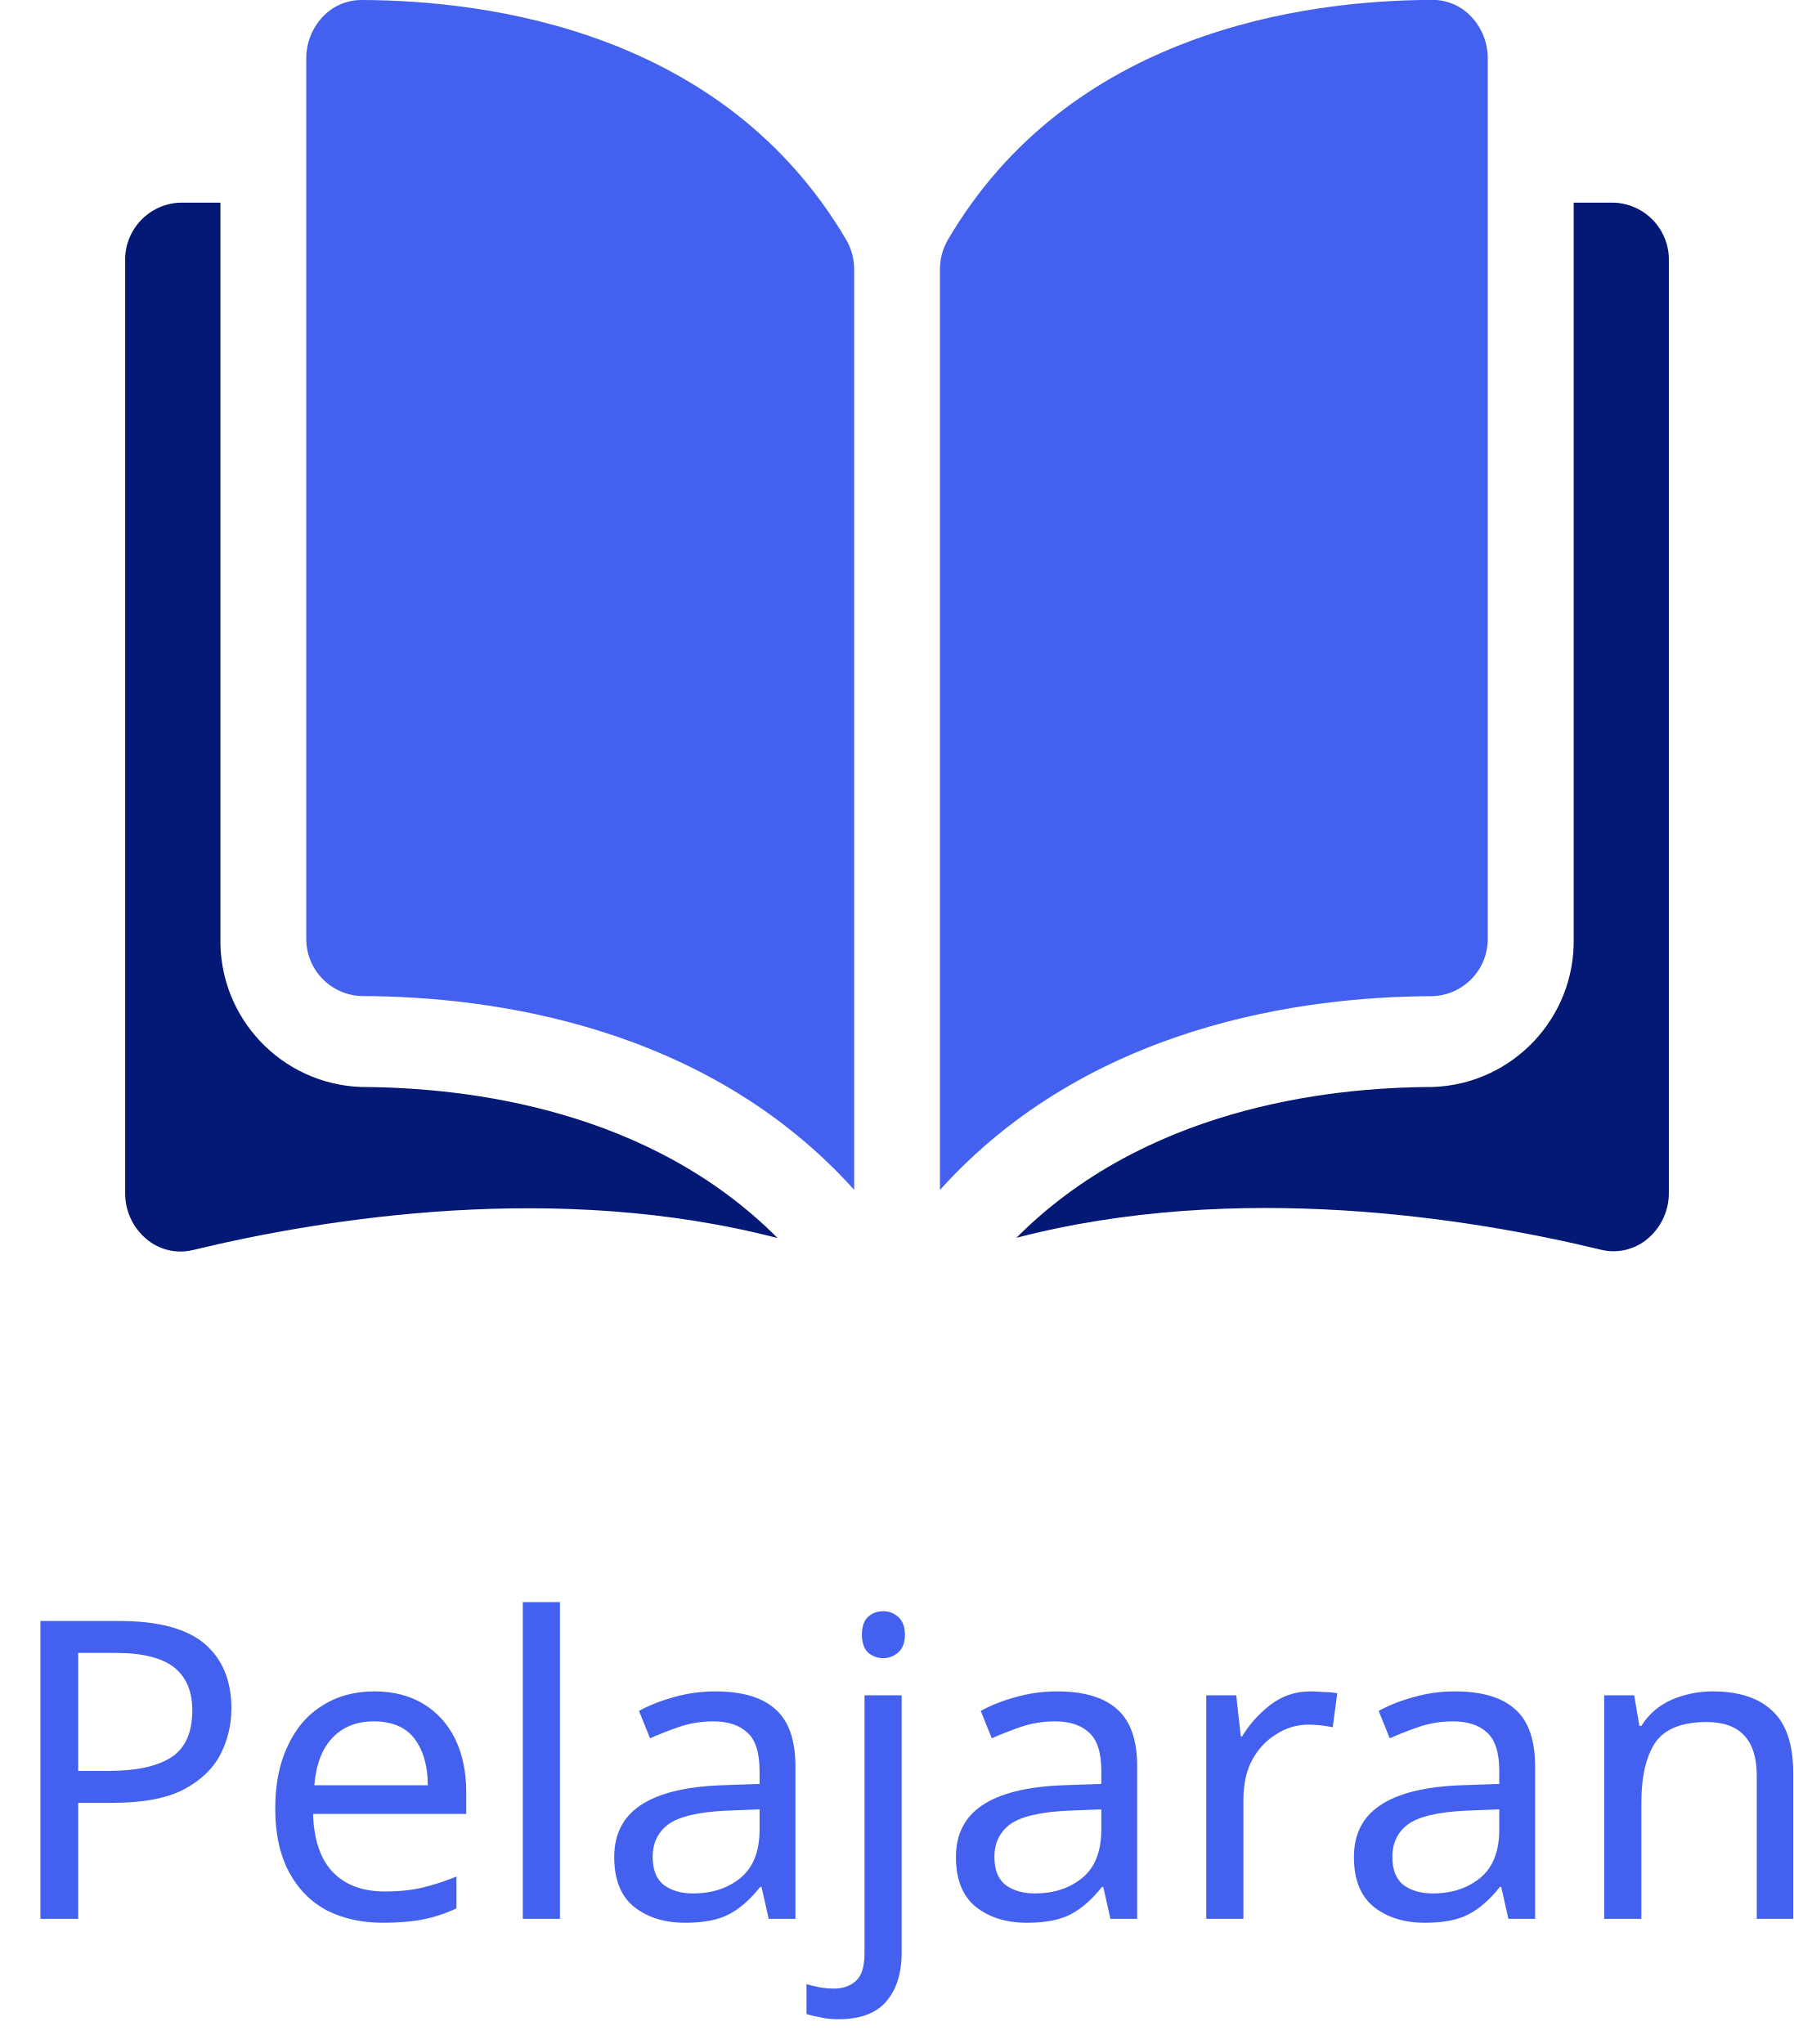
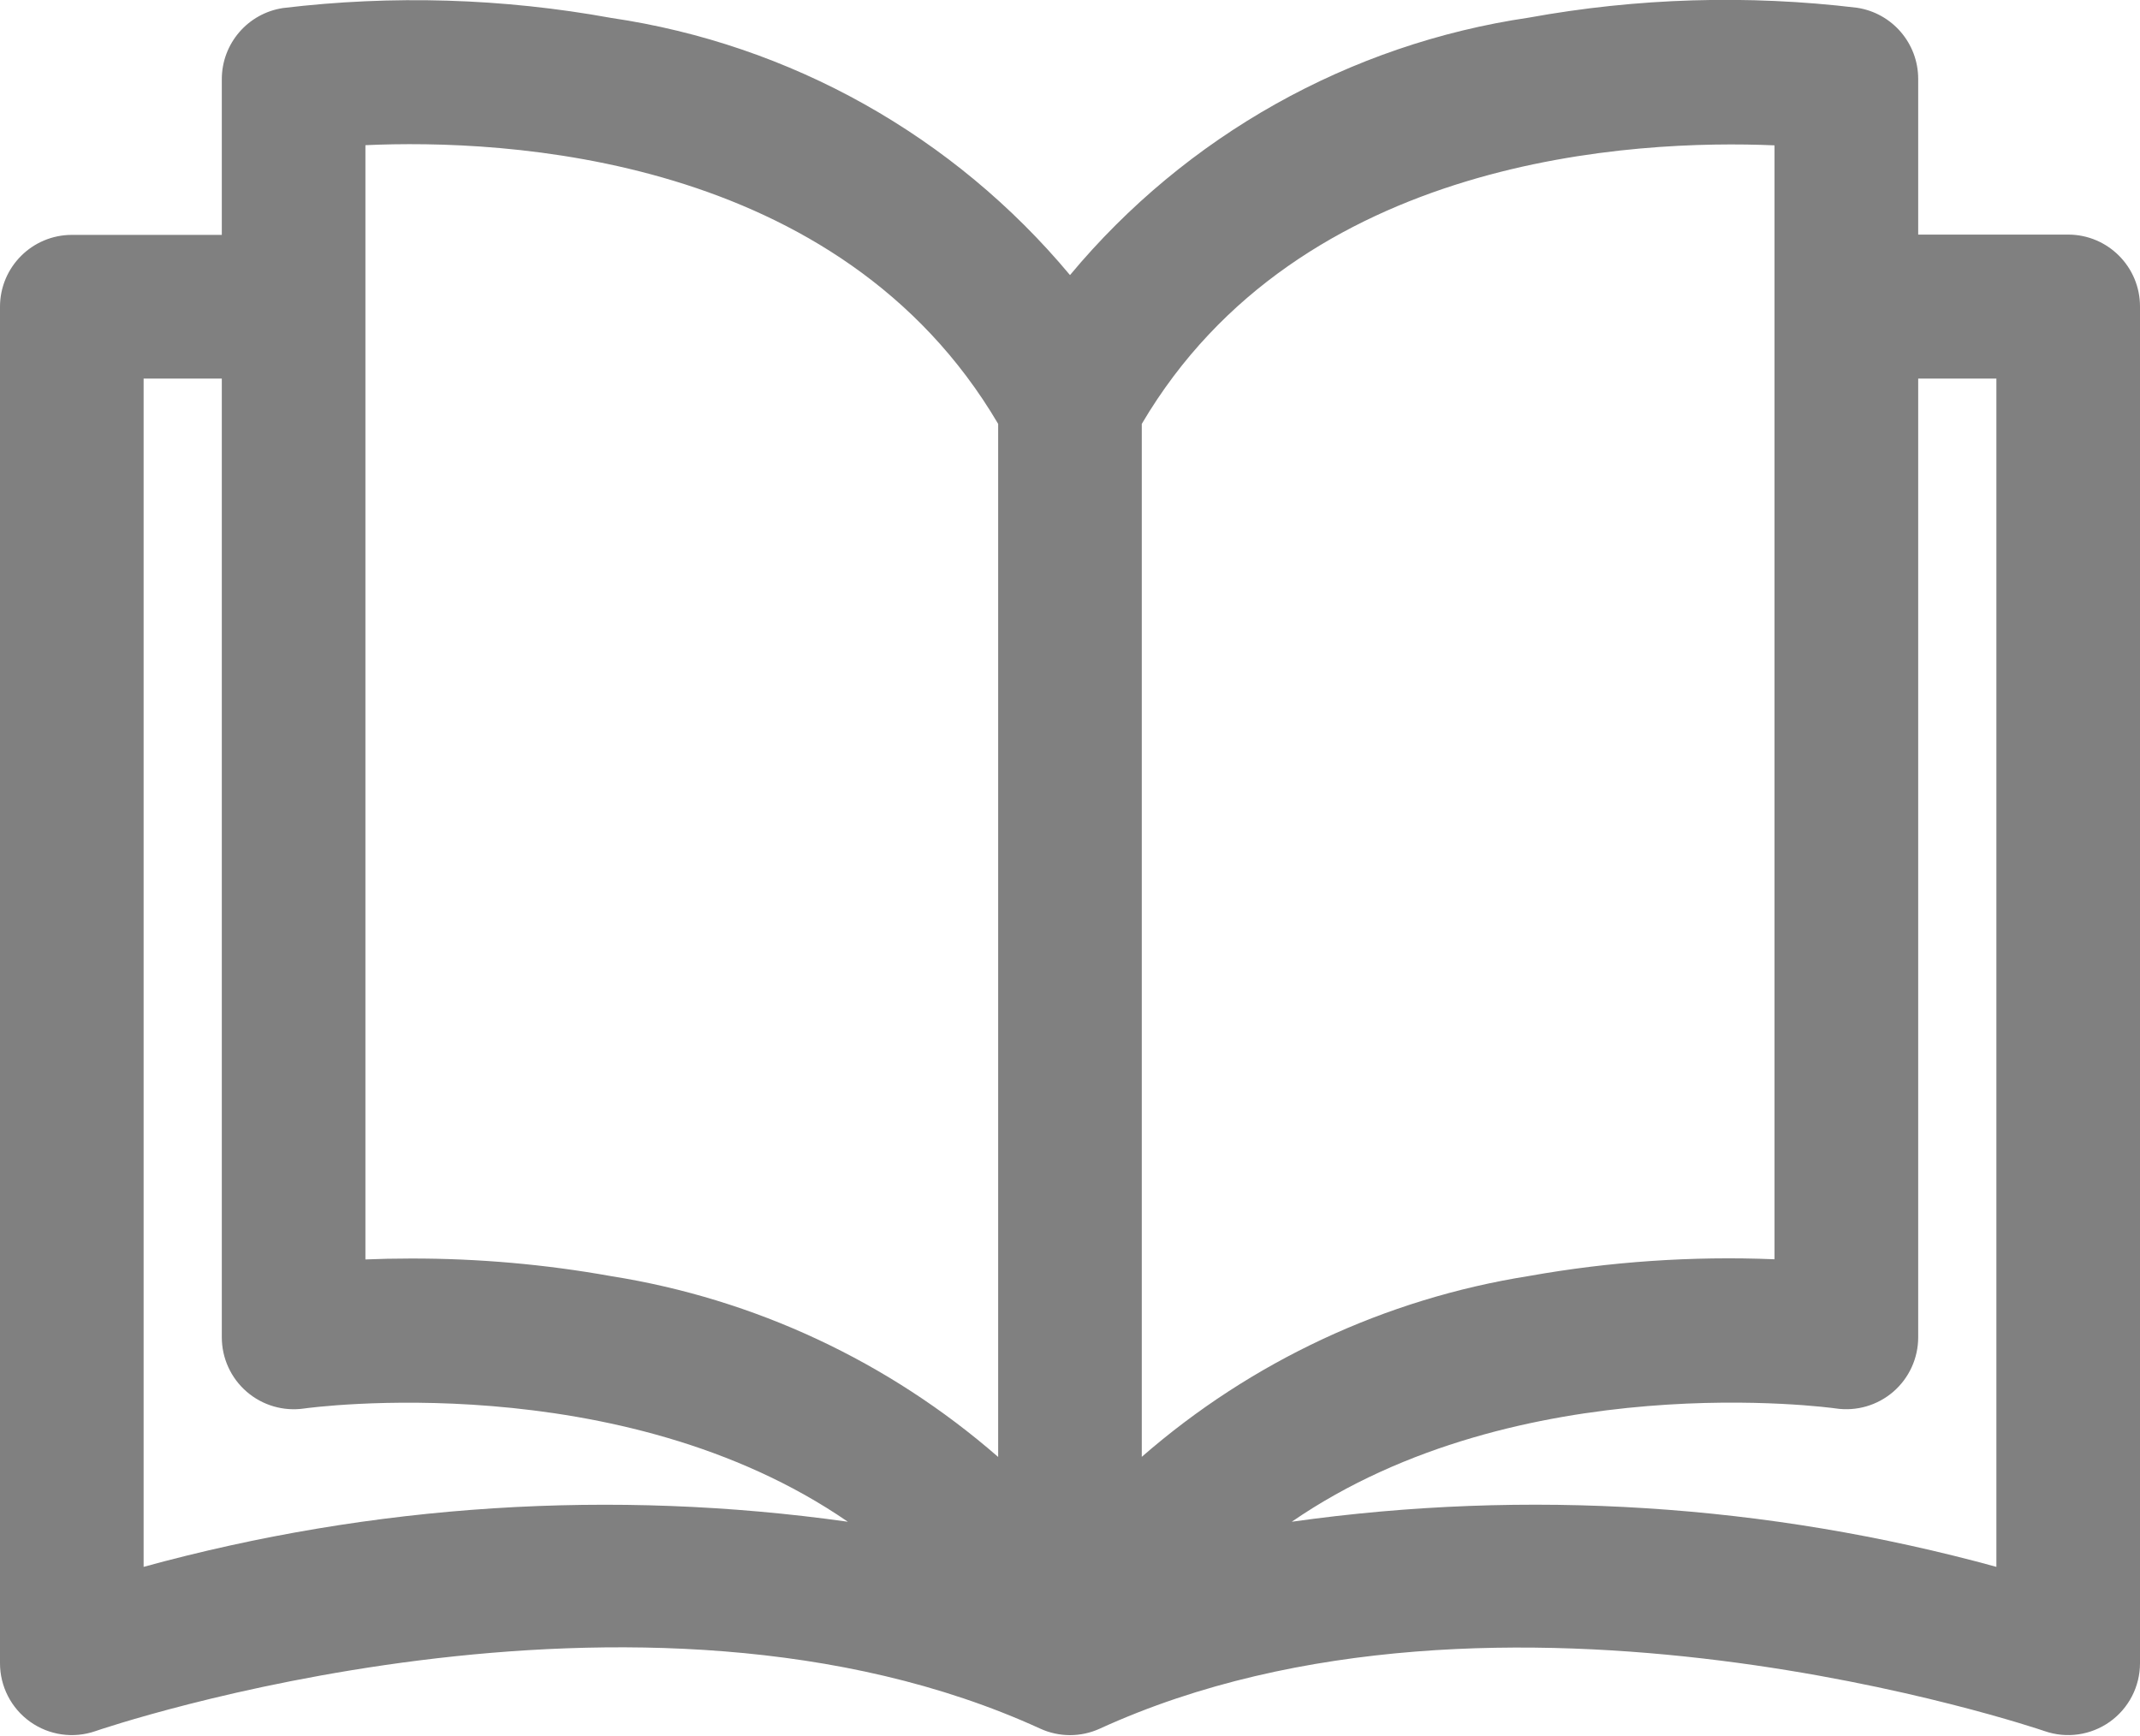
- <svg xmlns="http://www.w3.org/2000/svg" width="43" height="49" viewBox="0 0 43 49">
+ <svg xmlns="http://www.w3.org/2000/svg" width="37" height="30" viewBox="0 0 37 30">
  <defs>
-     <style>.a,.c{fill:#4361ee;}.b{fill:#041875;}.c{font-size:10px;font-family:KumbhSans-Regular, Kumbh Sans;}</style>
+     <style>.a{fill:gray;}</style>
  </defs>
-   <g transform="translate(-601 -448)">
-     <g transform="translate(604 412.952)">
-       <path class="a" d="M36.153,35.049h0a1.268,1.268,0,0,0-.928.408,1.444,1.444,0,0,0-.39,1v21.07a1.371,1.371,0,0,0,1.326,1.4c3.082.008,8.245.689,11.807,4.645V41.524a1.41,1.41,0,0,0-.182-.712C44.86,35.816,39.242,35.057,36.153,35.049Z" transform="translate(-30.494 -0.001)" />
-       <path class="a" d="M169.884,57.524V36.453a1.444,1.444,0,0,0-.39-1,1.268,1.268,0,0,0-.928-.408h0c-3.089.008-8.707.767-11.63,5.764a1.41,1.41,0,0,0-.182.712V63.574c3.562-3.956,8.725-4.638,11.807-4.645A1.371,1.371,0,0,0,169.884,57.524Z" transform="translate(-137.223)" />
-       <path class="b" d="M185.8,71.8h-.96V89.417A3.5,3.5,0,0,1,181.459,93c-2.614.007-6.924.549-9.977,3.615,5.279-1.372,10.845-.48,14.017.287a1.264,1.264,0,0,0,1.123-.272,1.431,1.431,0,0,0,.5-1.1V73.206A1.368,1.368,0,0,0,185.8,71.8Z" transform="translate(-150.119 -31.894)" />
-       <path class="b" d="M2.284,89.417V71.8h-.96A1.368,1.368,0,0,0,0,73.206V95.537a1.43,1.43,0,0,0,.5,1.1,1.263,1.263,0,0,0,1.123.272c3.172-.767,8.737-1.659,14.017-.287C12.584,93.553,8.274,93.01,5.66,93A3.5,3.5,0,0,1,2.284,89.417Z" transform="translate(0 -31.894)" />
-     </g>
-     <text class="c" transform="translate(601 494)">
-       <tspan x="0" y="0">Pelajaran</tspan>
-     </text>
+   <g transform="translate(0 -28.39)">
+     <path class="a" d="M35.758,32.446H33.165V29.755a1.244,1.244,0,0,0-1.058-1.231,19.019,19.019,0,0,0-5.675.171A12.74,12.74,0,0,0,18.5,33.146,12.74,12.74,0,0,0,10.568,28.7a19.023,19.023,0,0,0-5.675-.171,1.244,1.244,0,0,0-1.058,1.231v2.691H1.242A1.243,1.243,0,0,0,0,33.691V57.145A1.242,1.242,0,0,0,1.65,58.32c.093-.032,9.4-3.215,16.335-.043a1.238,1.238,0,0,0,1.031,0c6.918-3.163,16.242.011,16.335.043A1.242,1.242,0,0,0,37,57.145V33.691A1.243,1.243,0,0,0,35.758,32.446ZM2.483,55.48V34.936H3.835V51.511a1.244,1.244,0,0,0,1.424,1.231c.069-.01,5.462-.752,9.4,1.958A30.158,30.158,0,0,0,2.483,55.48Zm14.775-1.9a13.364,13.364,0,0,0-6.69-3.126,19.438,19.438,0,0,0-3.461-.305c-.286,0-.55.006-.789.016V30.9h0c2.386-.108,8.191.148,10.94,4.819Zm2.483-17.861c2.739-4.651,8.553-4.918,10.94-4.816V50.162a19.635,19.635,0,0,0-4.25.29,13.363,13.363,0,0,0-6.69,3.126V35.717ZM22.334,54.7c3.941-2.712,9.338-1.969,9.405-1.959a1.243,1.243,0,0,0,1.426-1.231V34.936h1.352V55.48A30.151,30.151,0,0,0,22.334,54.7Z" transform="translate(0 0)" />
  </g>
</svg>
